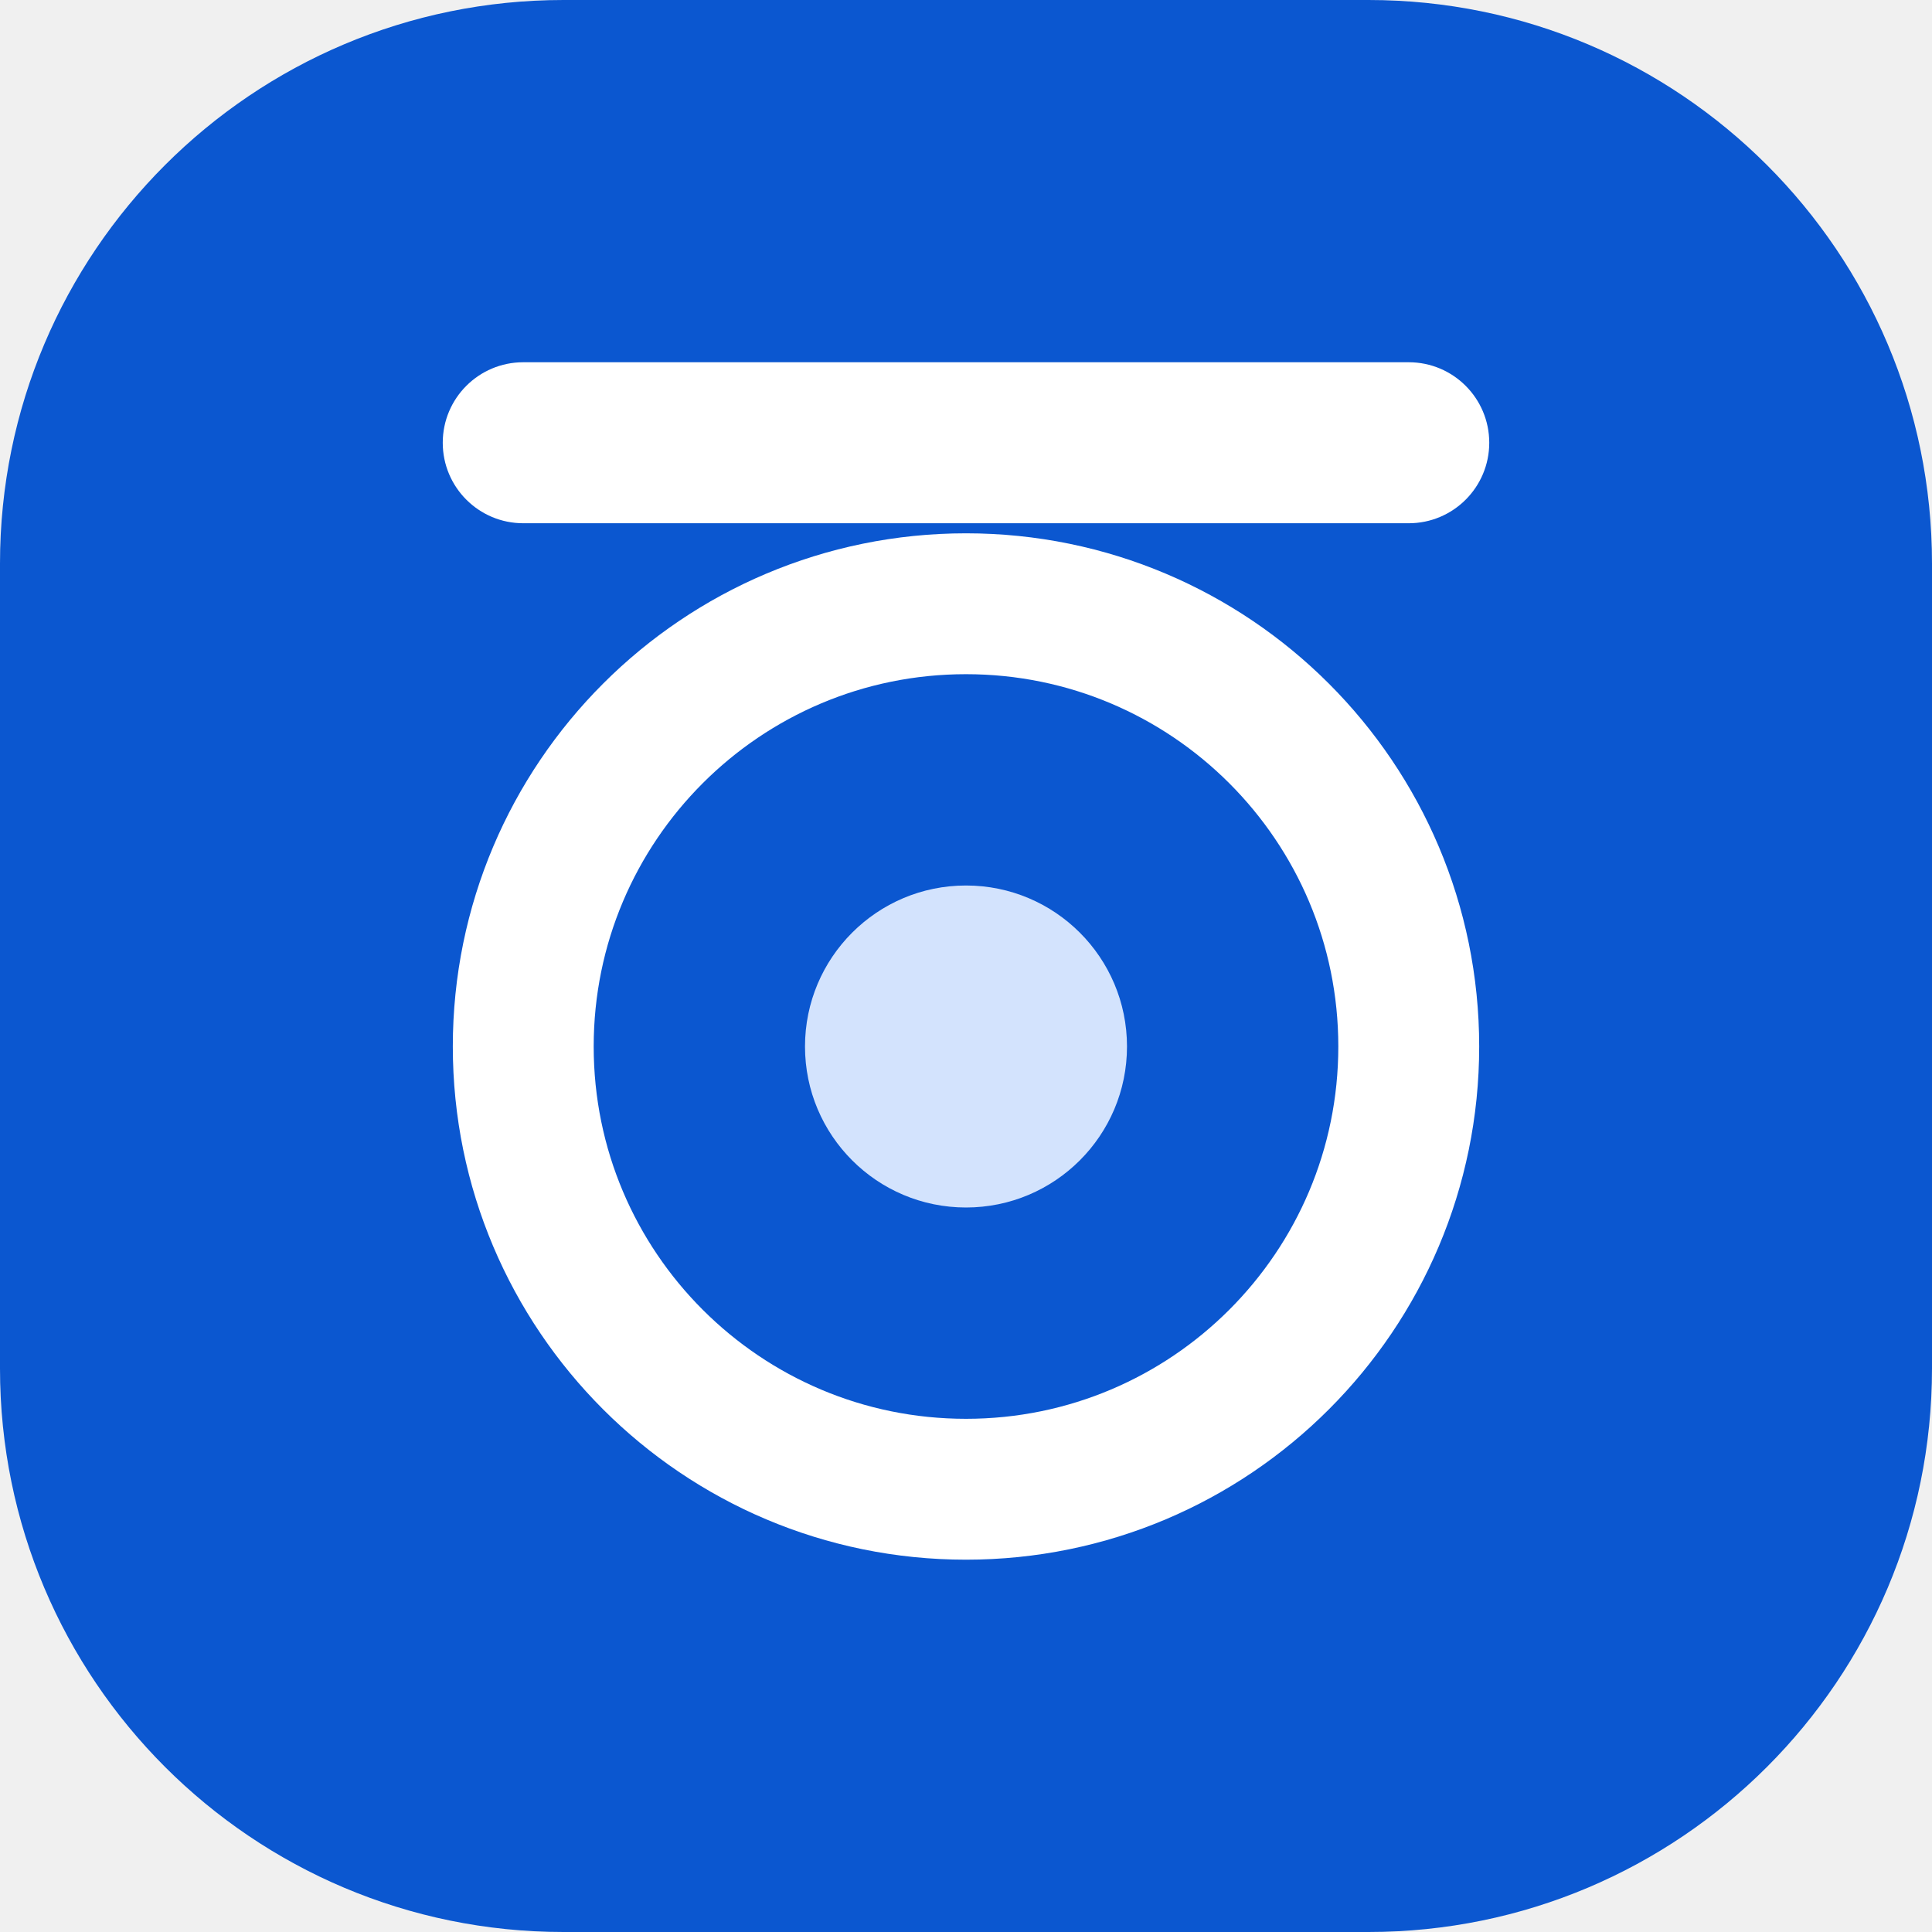
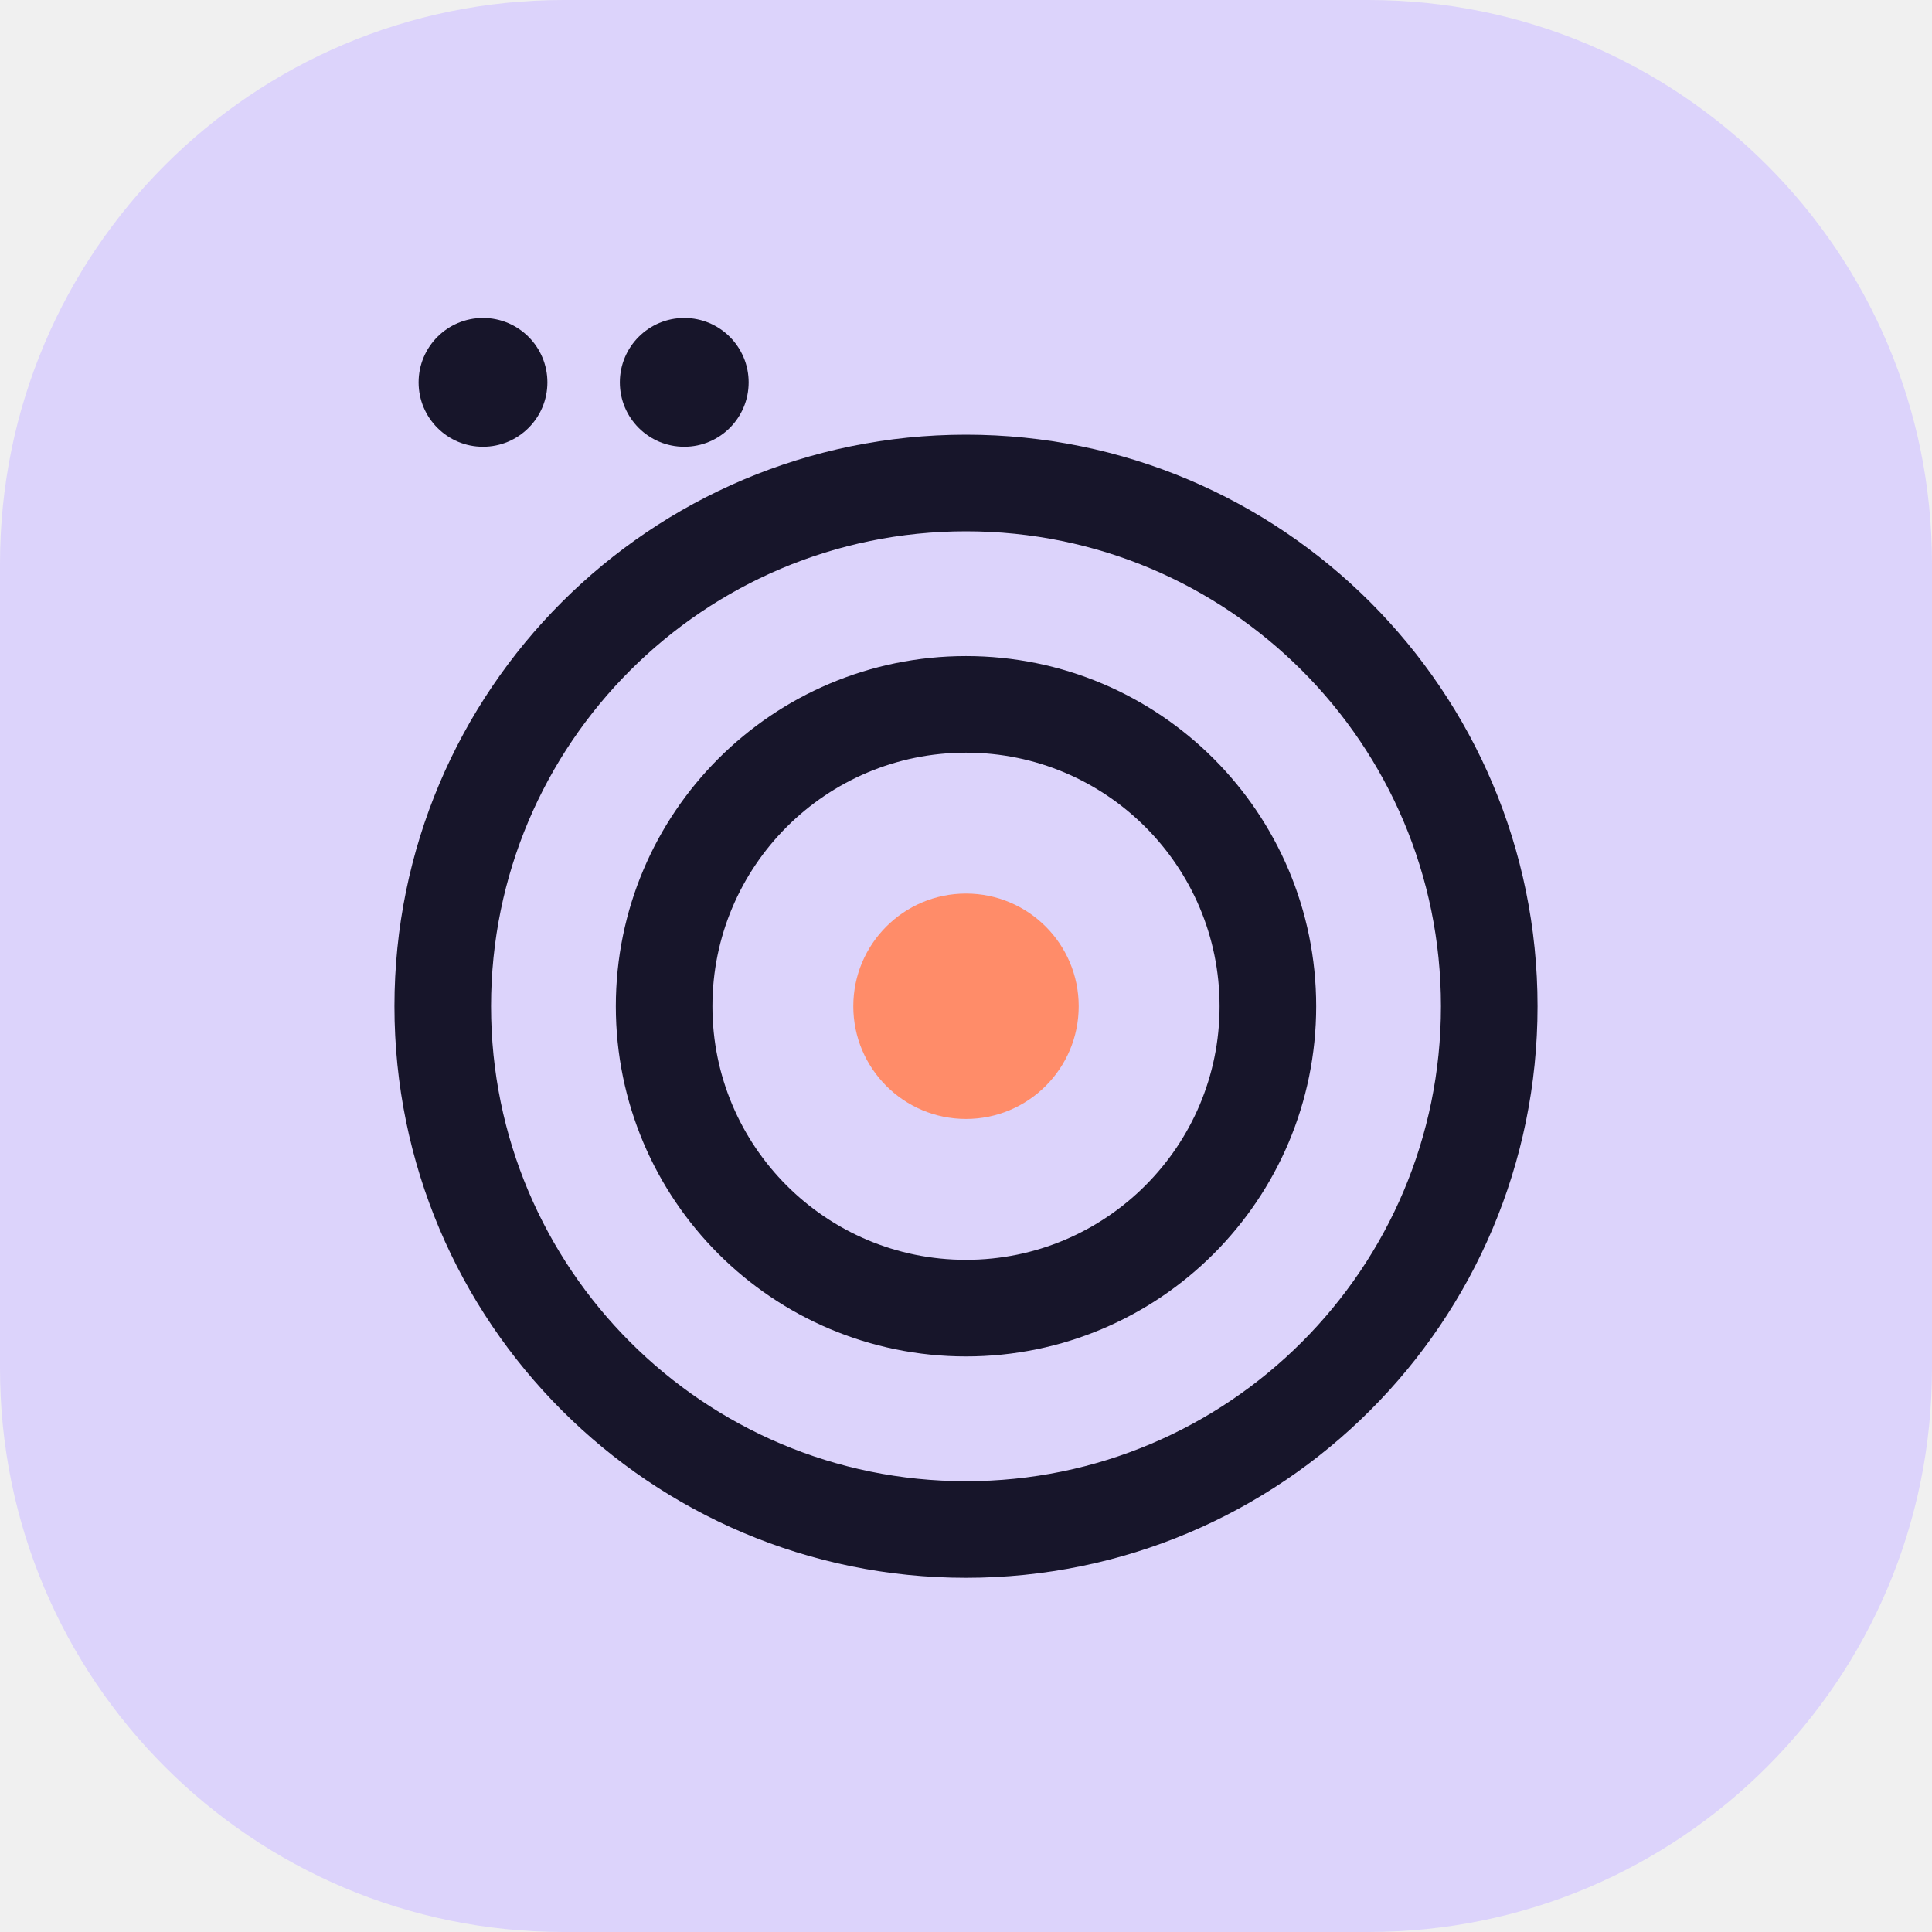
<svg xmlns="http://www.w3.org/2000/svg" viewBox="0 0 48 48">
-   <rect width="48" height="48" rx="14" fill="#0b57d0" />
-   <circle cx="24" cy="26" r="11" fill="none" stroke="#fff" stroke-width="3.5" />
-   <circle cx="24" cy="26" r="4" fill="#d3e3fd" />
-   <rect x="11" y="9" width="26" height="4" rx="2" fill="#fff" />
+   <rect width="48" height="48" rx="14" fill="#DCD3FB" />
+   <circle cx="24" cy="25" r="13" fill="none" stroke="#17152A" stroke-width="2.4" />
+   <circle cx="24" cy="25" r="7.5" fill="none" stroke="#17152A" stroke-width="2.4" />
+   <circle cx="24" cy="25" r="2.8" fill="#FF8C69" />
+   <circle cx="12" cy="9.5" r="1.6" fill="#17152A" />
+   <circle cx="17" cy="9.5" r="1.6" fill="#17152A" />
</svg>
